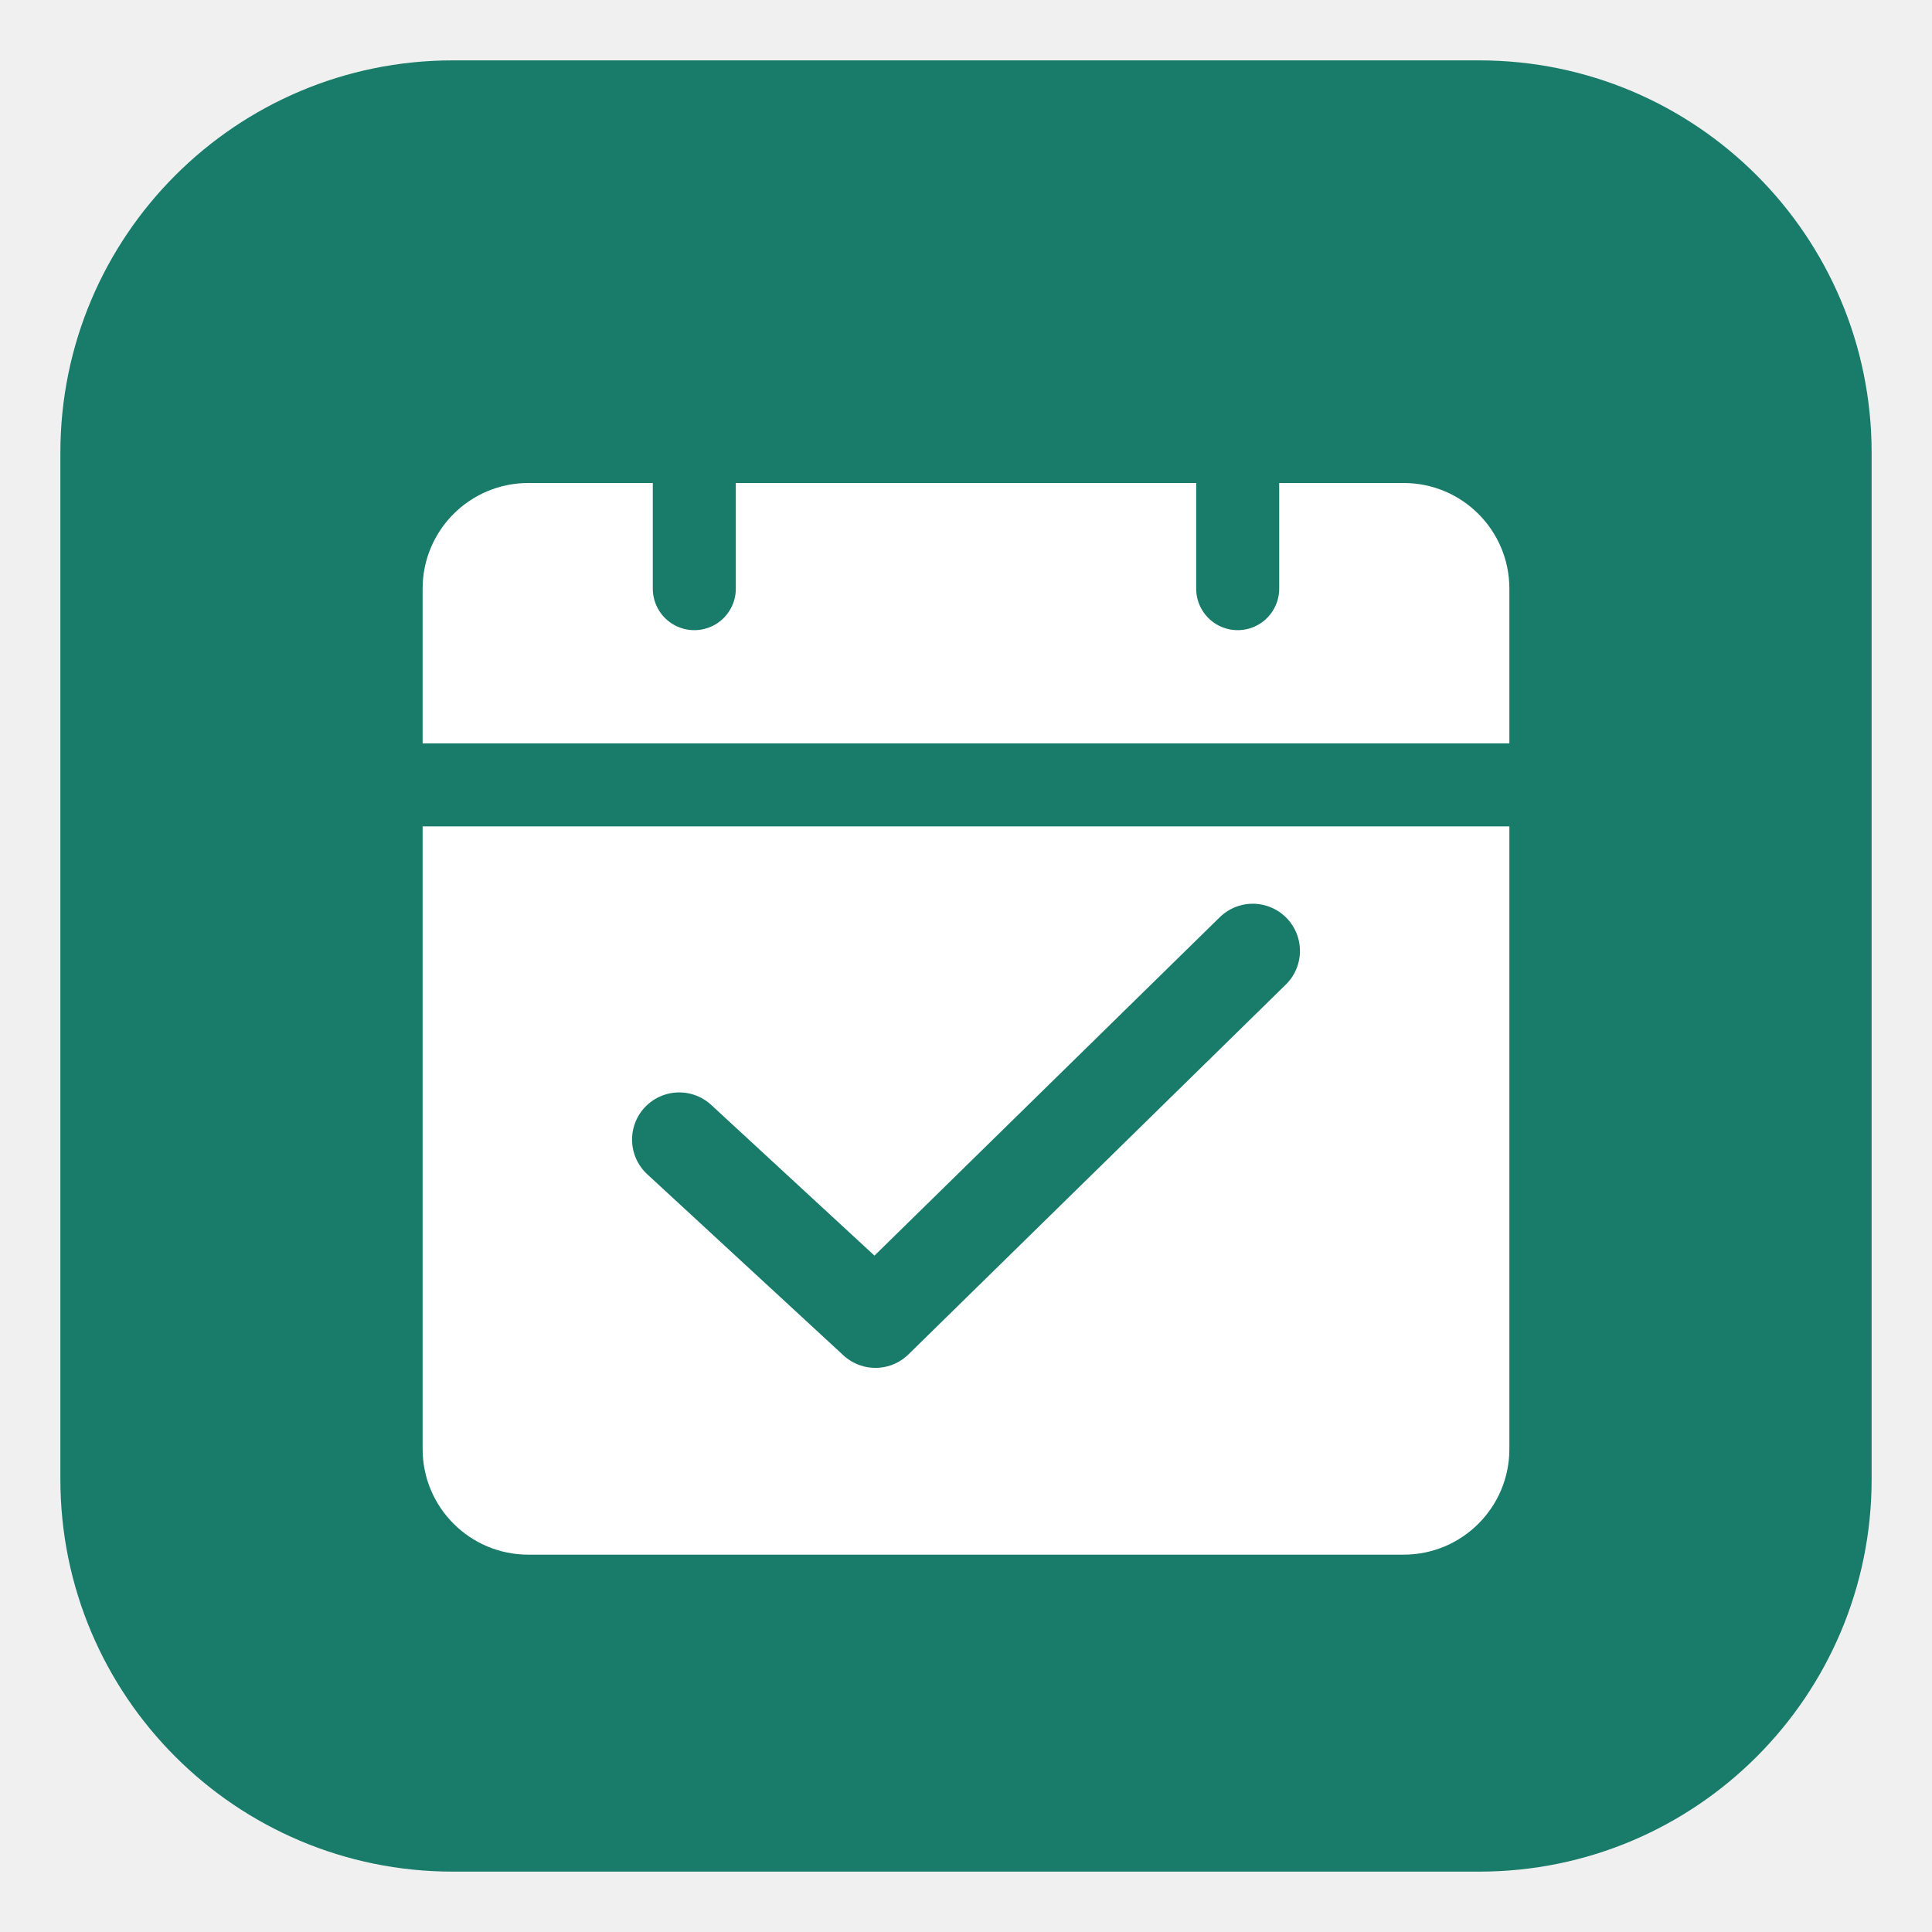
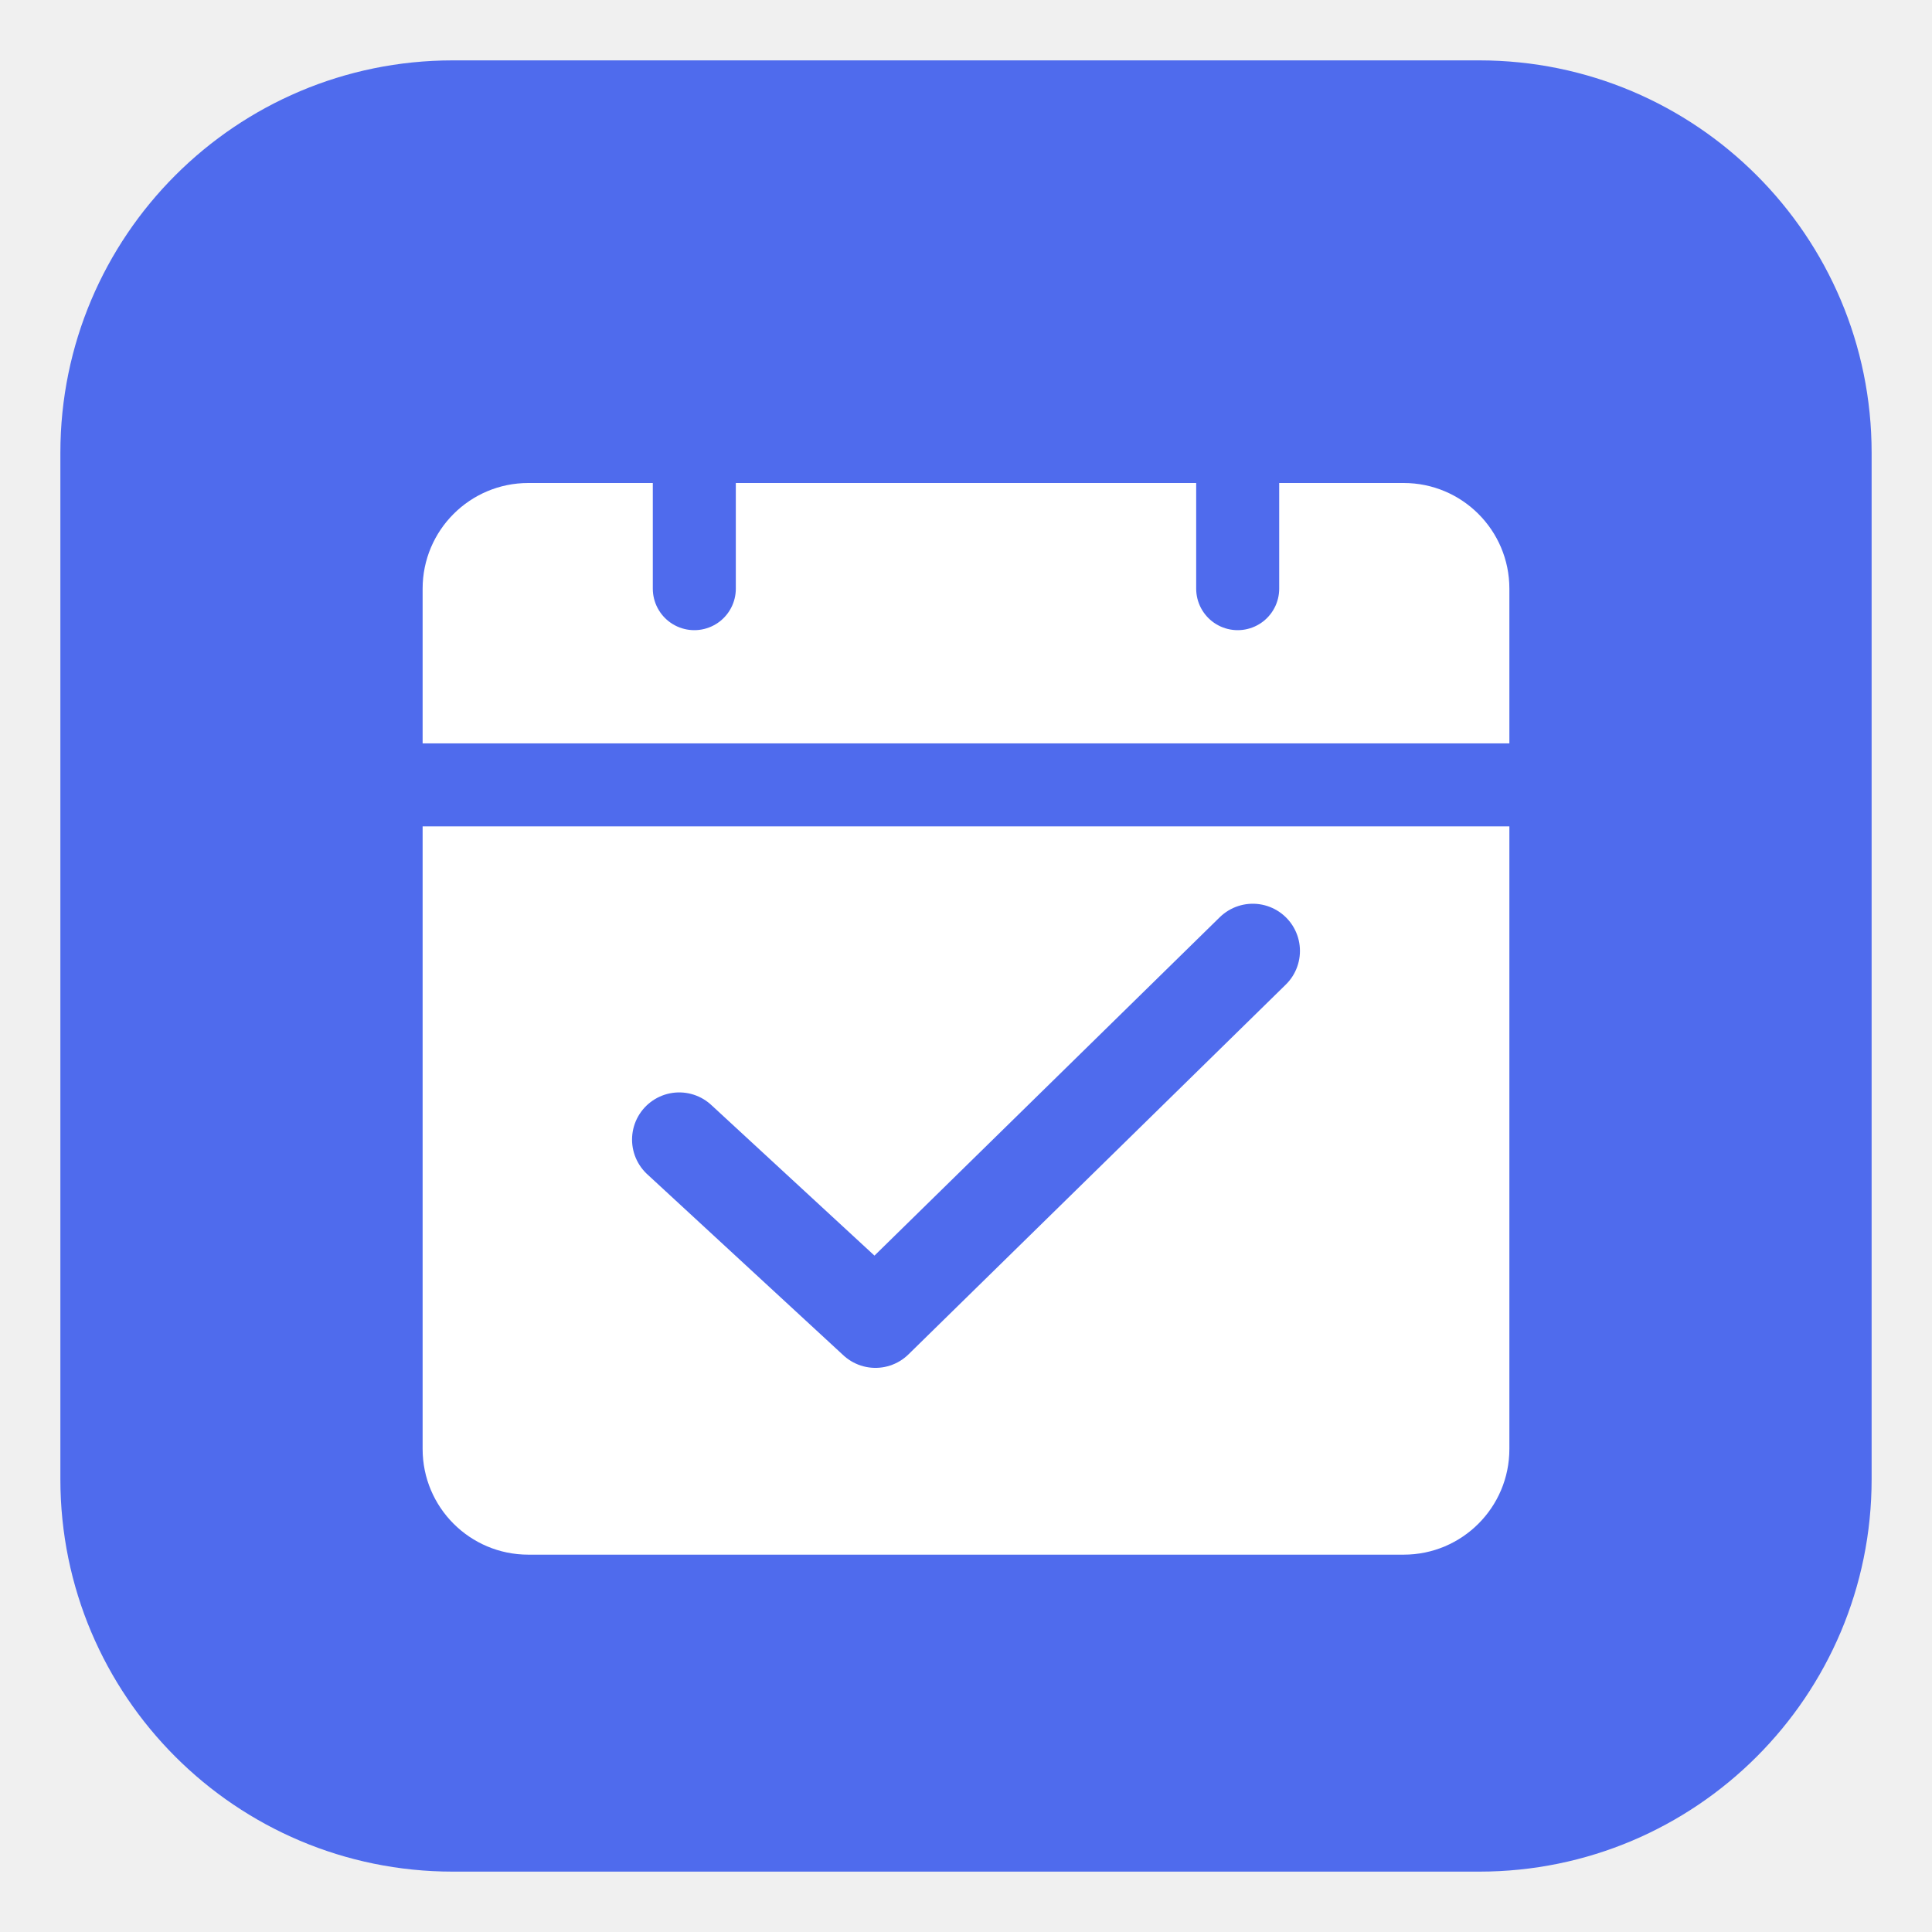
<svg xmlns="http://www.w3.org/2000/svg" width="512" height="512" viewBox="0 0 512 512">
-   <rect x="16" y="16" width="480" height="480" rx="104" fill="#197b69" />
+   <rect x="16" y="16" width="480" height="480" rx="104" fill="#4f6bed" />
  <rect x="112" y="128" width="288" height="284" rx="28" fill="white" />
-   <path d="M112 208H400M184 104V156M328 104V156" fill="none" stroke="#197b69" stroke-width="22" stroke-linecap="round" />
-   <path d="M180 302L232 350L332 252" fill="none" stroke="#197b69" stroke-width="25" stroke-linecap="round" stroke-linejoin="round" />
+   <path d="M112 208H400M184 104V156M328 104V156" fill="none" stroke="#4f6bed" stroke-width="22" stroke-linecap="round" />
+   <path d="M180 302L232 350L332 252" fill="none" stroke="#4f6bed" stroke-width="25" stroke-linecap="round" stroke-linejoin="round" />
</svg>
